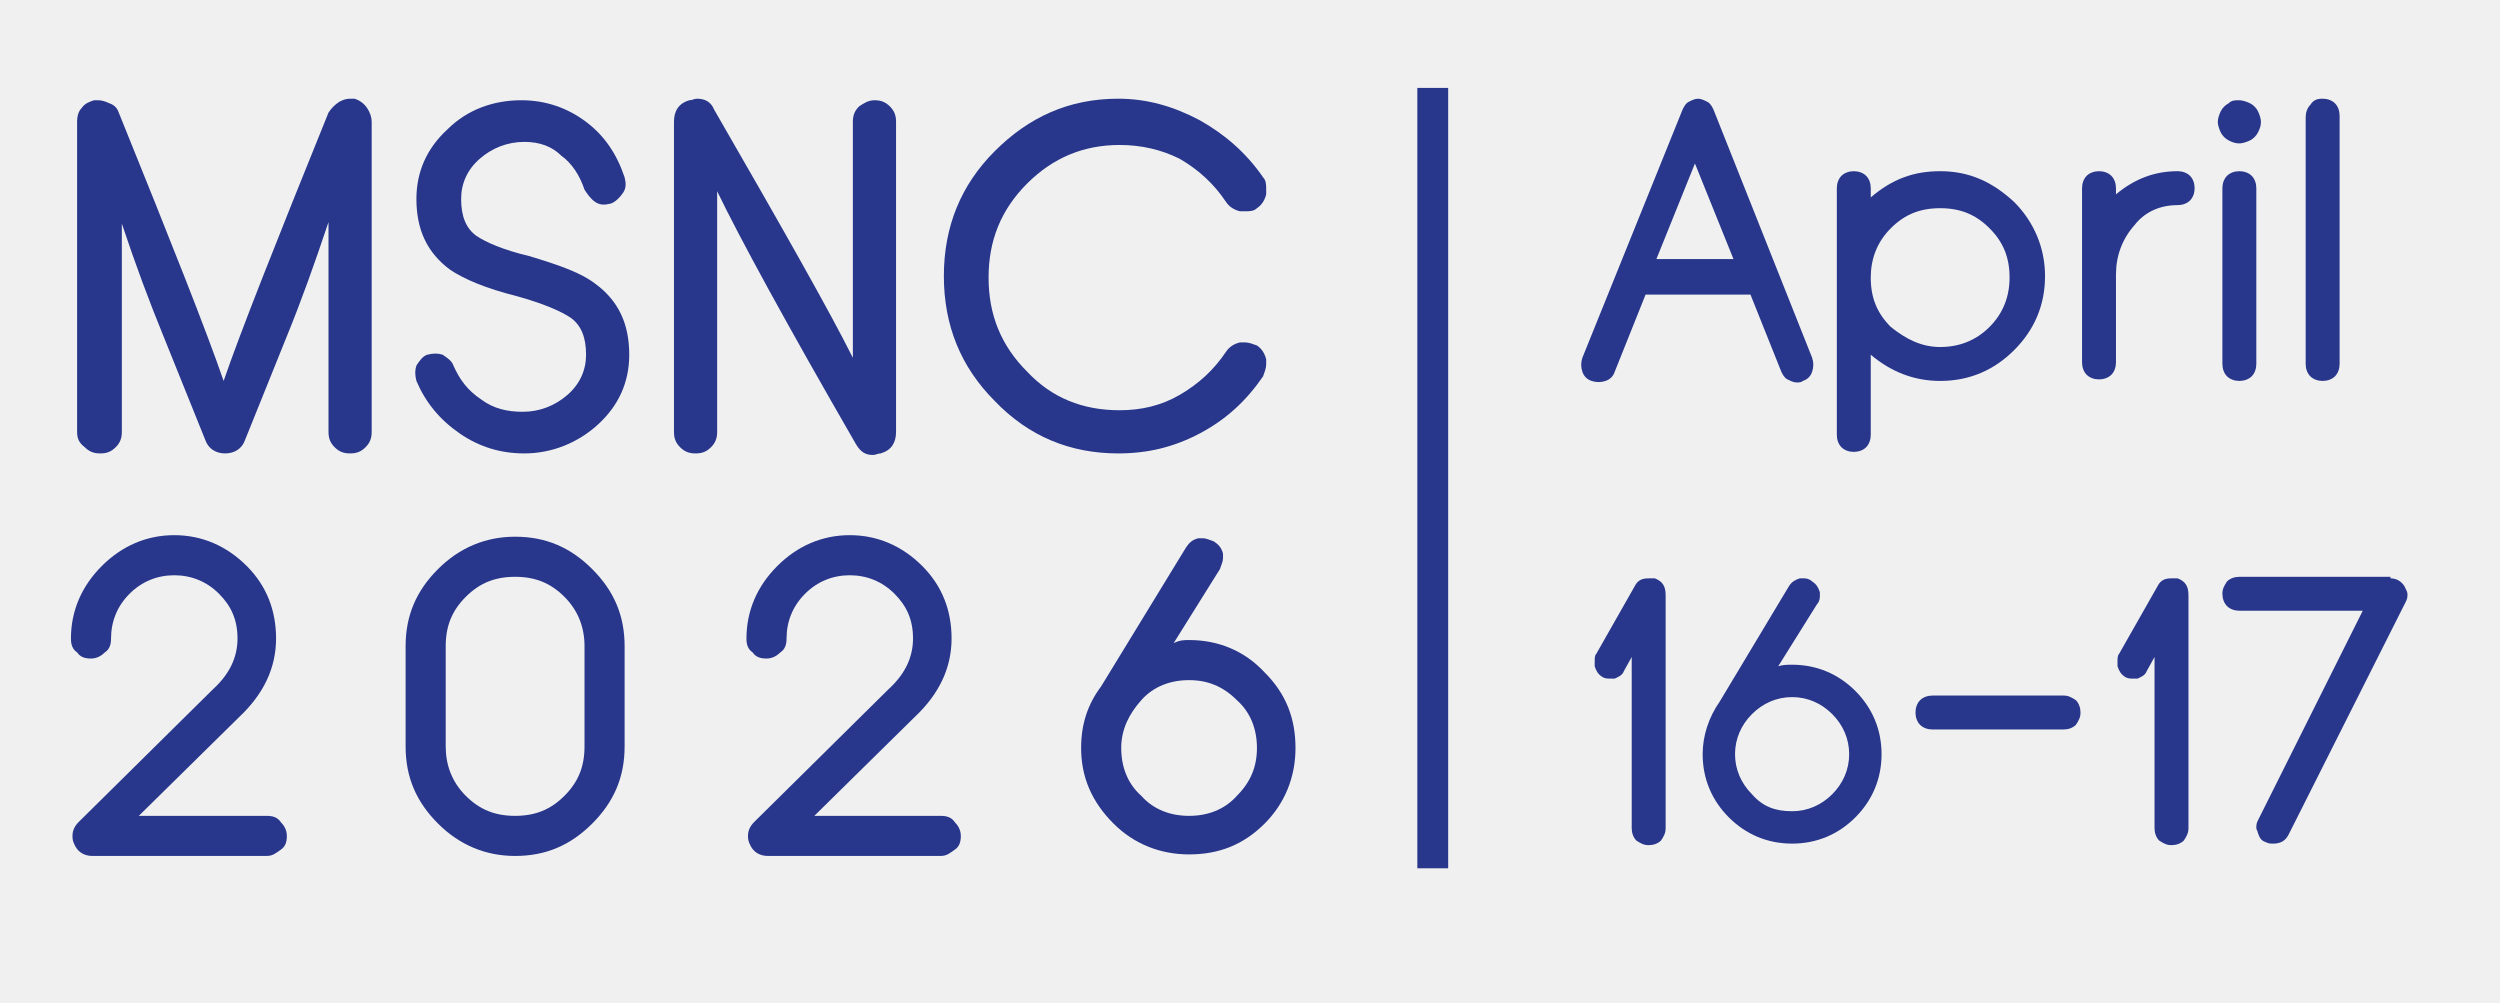
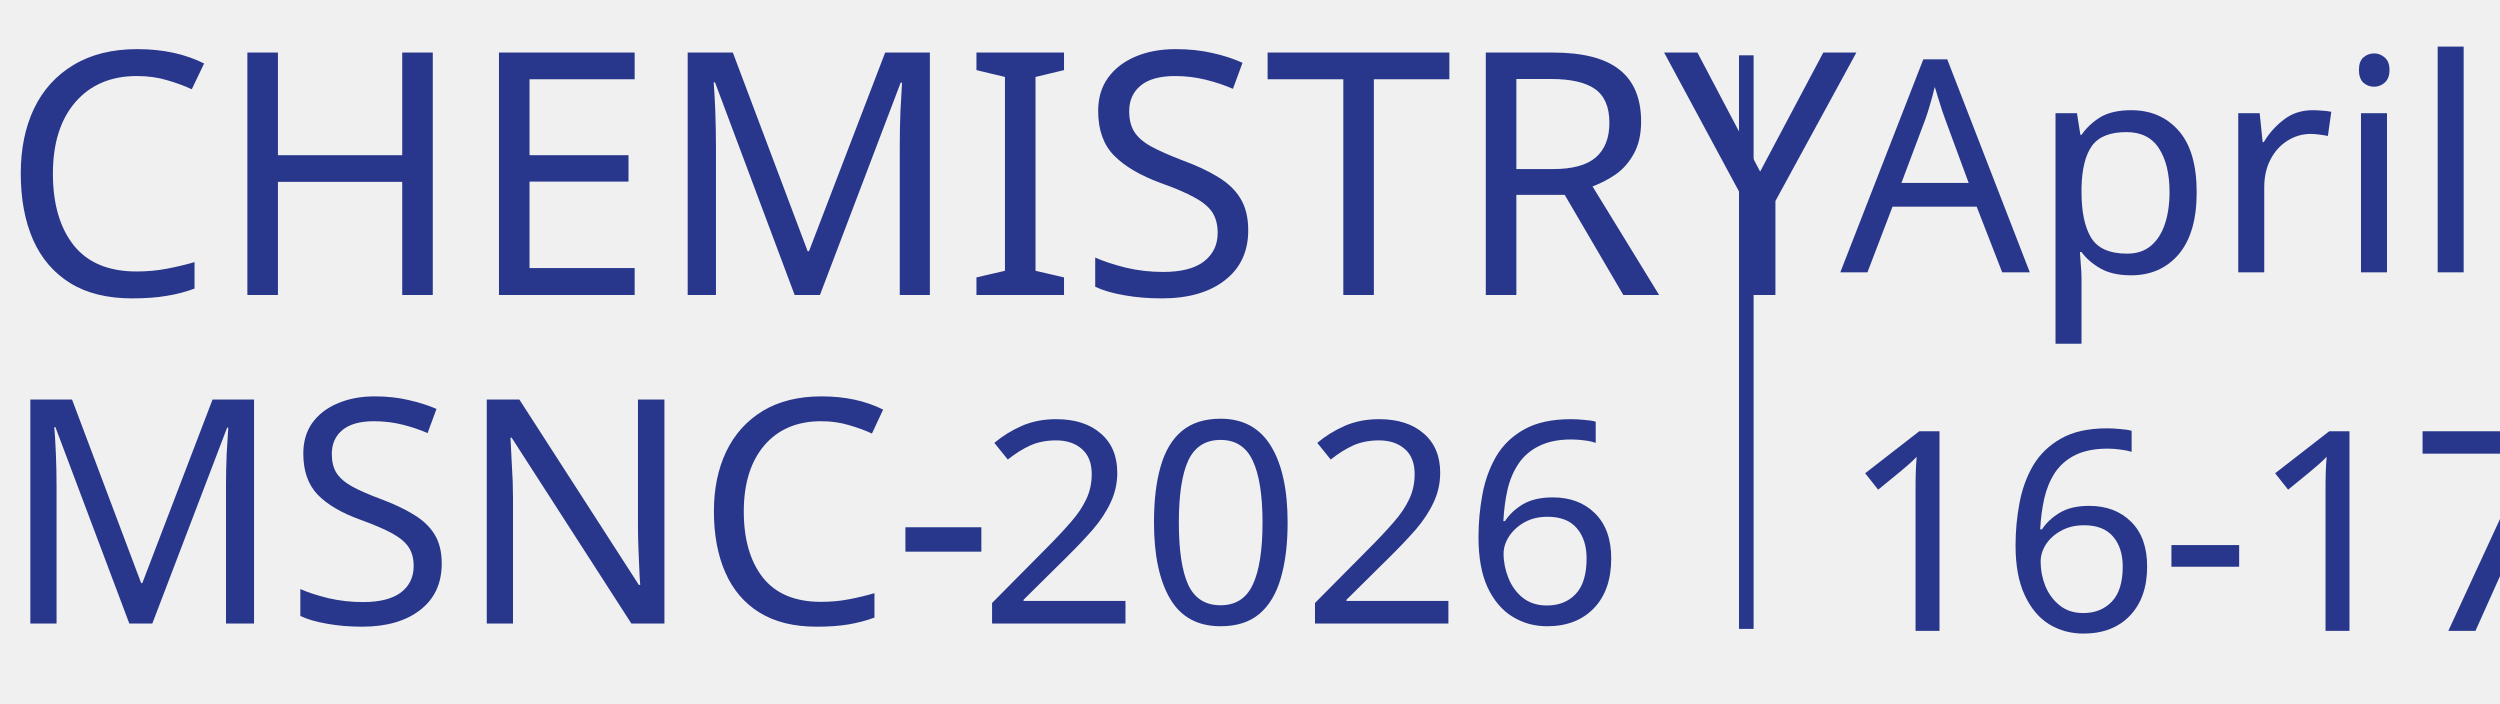
- <svg xmlns="http://www.w3.org/2000/svg" version="1.1" id="Layer_1" x="0px" y="0px" viewBox="0 0 162.1 65" style="enable-background:new 0 0 162.1 65;" xml:space="preserve">
-   <style type="text/css">
- 	.st0{fill:#2F2F2F;}
- 	.st1{fill:#B21A81;}
- 	.st2{fill:#FFFFFF;}
- 	.st3{fill:#3C3E3D;}
- 	.st4{fill:#31BFC3;}
- 	.st5{opacity:0.25;}
- 	.st6{fill:#808080;}
- 	.st7{fill:none;stroke:#808080;stroke-width:0.398;stroke-miterlimit:10;}
- 	.st8{fill:#93B48E;}
- 	.st9{opacity:0.88;fill:none;stroke:#93B48E;stroke-width:0.914;stroke-miterlimit:10;}
- 	.st10{fill:#E9A036;}
- 	.st11{fill:#A95A21;}
- 	.st12{fill:none;stroke:#DE001C;stroke-width:0.487;stroke-miterlimit:10;}
- 	.st13{fill:#1C816E;}
- 	.st14{fill:#5BB9A4;}
- 	.st15{fill:#122D24;}
- 	.st16{fill:#175929;}
- 	.st17{fill:#80BC27;}
- 	.st18{fill:#7FBA28;}
- 	.st19{fill:#7FB829;}
- 	.st20{fill:#80BC28;}
- 	.st21{fill:#80BC2A;}
- 	.st22{fill:#3C7651;}
- 	.st23{fill:#3B7550;}
- 	.st24{fill:#80AA94;}
- 	.st25{fill:#FAFCFC;}
- 	.st26{fill:#25524A;}
- 	.st27{fill:#A9A01F;}
- 	.st28{fill:#23995B;}
- 	.st29{fill:#1D4479;}
- 	.st30{fill:none;stroke:#262728;stroke-width:1.077;stroke-miterlimit:10;}
- 	.st31{fill:#28378C;}
- 	.st32{fill:#40A6E2;}
- 	.st33{fill:#FCCE1C;}
- 	.st34{fill:none;stroke:#737373;stroke-width:1.11;stroke-miterlimit:10;}
- 	.st35{fill:#00B9D7;}
- 	.st36{fill:none;stroke:#FFFFFF;stroke-width:1.562;stroke-miterlimit:10;}
- 	.st37{fill:#2B3A3B;}
- 	.st38{fill:none;stroke:#6E1215;stroke-width:0.642;stroke-miterlimit:10;}
- 	.st39{fill:none;stroke:#6E1215;stroke-width:0.447;stroke-miterlimit:10;}
- 	.st40{opacity:0.88;fill:none;stroke:#93B48E;stroke-width:0.56;stroke-miterlimit:10;}
- 	.st41{fill:none;stroke:#FFFFFF;stroke-width:0.94;stroke-miterlimit:10;}
- 	.st42{fill:none;stroke:#737373;stroke-width:0.501;stroke-miterlimit:10;}
- 	.st43{fill:none;stroke:#FFFFFF;stroke-width:1.389;stroke-miterlimit:10;}
- 	.st44{fill:none;stroke:#737373;stroke-width:0.74;stroke-miterlimit:10;}
- 	.st45{fill:none;stroke:#23995B;stroke-width:0.663;stroke-miterlimit:10;}
- 	.st46{fill:none;stroke:#23995B;stroke-width:0.396;stroke-miterlimit:10;}
- 	.st47{fill:none;stroke:#28378C;stroke-width:2;stroke-miterlimit:10;}
- 	.st48{fill:none;stroke:#28378C;stroke-width:1.091;stroke-miterlimit:10;}
- 	.st49{fill:#96AFCE;}
- 	.st50{fill:#3B3888;}
- 	.st51{fill:none;stroke:#DE001C;stroke-width:0.451;stroke-miterlimit:10;}
- 	.st52{fill:none;stroke:#DE001C;stroke-width:0.198;stroke-miterlimit:10;}
- 	.st53{fill:none;stroke:#DE001C;stroke-width:0.354;stroke-miterlimit:10;}
- 	.st54{fill:none;stroke:#808080;stroke-width:0.342;stroke-miterlimit:10;}
- 	.st55{fill:none;stroke:#808080;stroke-width:0.228;stroke-miterlimit:10;}
- 	.st56{fill:#37B2B5;}
- 	.st57{fill:#000100;}
- 	.st58{fill:none;stroke:#C85119;stroke-width:0.847;stroke-miterlimit:10;}
- 	.st59{fill:#C85119;}
- 	.st60{fill:#1A1718;}
- 	.st61{fill:none;stroke:#96AFCE;stroke-width:0.524;stroke-miterlimit:10;}
- 	.st62{fill:#F2F3F1;}
- 	.st63{fill:#F2F3F2;}
- 	.st64{fill:#F1F6F2;}
- 	.st65{fill:#EFF2F0;}
- 	.st66{fill:#DFE8E2;}
- 	.st67{fill:#EDF0EC;}
- 	.st68{fill:none;stroke:#808080;stroke-width:0.736;stroke-miterlimit:10;}
- 	.st69{fill:none;stroke:#25524A;stroke-width:1.193;stroke-miterlimit:10;}
- 	.st70{fill:#3CA835;}
- 	.st71{fill:#020201;}
- 	.st72{fill:#37B2B5;stroke:#37B2B5;stroke-width:0.682;stroke-miterlimit:10;}
- 	.st73{fill:#737373;}
- 	.st74{fill:#0B4485;}
- 	.st75{fill:none;stroke:#262728;stroke-width:1.19;stroke-miterlimit:10;}
- 	.st76{fill:#6E1215;}
- 	.st77{opacity:0.88;}
- 	.st78{fill:#DE001C;}
- 	.st79{fill:#DF001B;}
- 	.st80{fill:#020201;stroke:#FFFFFF;stroke-width:0.541;stroke-miterlimit:10;}
- 	.st81{fill:#DF001B;stroke:#FFFFFF;stroke-width:0.541;stroke-miterlimit:10;}
- 	.st82{fill:#FFFFFF;stroke:#FFFFFF;stroke-width:2;stroke-miterlimit:10;}
- 	.st83{fill:#23985B;}
- 	.st84{fill:#262728;}
- 	.st85{fill:none;stroke:#FFFFFF;stroke-width:1.614;stroke-miterlimit:10;}
- 	.st86{fill:none;stroke:#737373;stroke-width:0.765;stroke-miterlimit:10;}
- 	.st87{fill:none;stroke:#808080;stroke-width:0.367;stroke-miterlimit:10;}
- 	.st88{fill:none;stroke:#40A6E2;stroke-width:1.408;stroke-miterlimit:10;}
- 	.st89{fill:#DF001B;stroke:#FFFFFF;stroke-width:0.456;stroke-miterlimit:10;}
- 	.st90{fill:#1A1818;}
- </style>
-   <g>
-     <g>
-       <path class="st31" d="M117.5,23.2c0.1,0.3,0.1,0.6,0,0.9c-0.1,0.3-0.3,0.5-0.6,0.6c-0.1,0.1-0.3,0.1-0.4,0.1    c-0.2,0-0.4-0.1-0.6-0.2c-0.2-0.1-0.3-0.3-0.4-0.5l-2-5h-6.8l-2,5c-0.1,0.3-0.3,0.5-0.6,0.6c-0.3,0.1-0.6,0.1-0.9,0    s-0.5-0.3-0.6-0.6c-0.1-0.3-0.1-0.6,0-0.9l6.5-16.1c0.1-0.2,0.2-0.4,0.4-0.5c0.2-0.1,0.4-0.2,0.6-0.2c0.2,0,0.4,0.1,0.6,0.2    c0.2,0.1,0.3,0.3,0.4,0.5L117.5,23.2z M112.4,16.8l-2.5-6.2l-2.5,6.2H112.4z" />
-       <path class="st31" d="M125.8,11.1c1.9,0,3.4,0.7,4.8,2c1.3,1.3,2,3,2,4.8c0,1.9-0.7,3.5-2,4.8c-1.3,1.3-2.9,2-4.8,2    c-1.7,0-3.2-0.6-4.5-1.7v5.2c0,0.3-0.1,0.6-0.3,0.8c-0.2,0.2-0.5,0.3-0.8,0.3c-0.3,0-0.6-0.1-0.8-0.3c-0.2-0.2-0.3-0.5-0.3-0.8    V12.2c0-0.3,0.1-0.6,0.3-0.8c0.2-0.2,0.5-0.3,0.8-0.3c0.3,0,0.6,0.1,0.8,0.3c0.2,0.2,0.3,0.5,0.3,0.8v0.6    C122.7,11.6,124.1,11.1,125.8,11.1z M125.8,22.5c1.2,0,2.3-0.4,3.2-1.3c0.9-0.9,1.3-2,1.3-3.2c0-1.3-0.4-2.3-1.3-3.2    c-0.9-0.9-1.9-1.3-3.2-1.3s-2.3,0.4-3.2,1.3c-0.9,0.9-1.3,2-1.3,3.2c0,1.3,0.4,2.3,1.3,3.2C123.6,22,124.6,22.5,125.8,22.5z" />
-       <path class="st31" d="M141.2,11.1c0.3,0,0.6,0.1,0.8,0.3c0.2,0.2,0.3,0.5,0.3,0.8s-0.1,0.6-0.3,0.8c-0.2,0.2-0.5,0.3-0.8,0.3    c-1.1,0-2.1,0.4-2.8,1.3c-0.8,0.9-1.2,2-1.2,3.2v5.7c0,0.3-0.1,0.6-0.3,0.8c-0.2,0.2-0.5,0.3-0.8,0.3c-0.3,0-0.6-0.1-0.8-0.3    c-0.2-0.2-0.3-0.5-0.3-0.8V12.2c0-0.3,0.1-0.6,0.3-0.8c0.2-0.2,0.5-0.3,0.8-0.3c0.3,0,0.6,0.1,0.8,0.3c0.2,0.2,0.3,0.5,0.3,0.8    v0.4C138.4,11.6,139.7,11.1,141.2,11.1z" />
-       <path class="st31" d="M145.2,6.5c0.2,0,0.5,0.1,0.7,0.2c0.2,0.1,0.4,0.3,0.5,0.5c0.1,0.2,0.2,0.5,0.2,0.7c0,0.3-0.1,0.5-0.2,0.7    c-0.1,0.2-0.3,0.4-0.5,0.5c-0.2,0.1-0.5,0.2-0.7,0.2c-0.3,0-0.5-0.1-0.7-0.2c-0.2-0.1-0.4-0.3-0.5-0.5c-0.1-0.2-0.2-0.5-0.2-0.7    c0-0.2,0.1-0.5,0.2-0.7c0.1-0.2,0.3-0.4,0.5-0.5C144.7,6.5,144.9,6.5,145.2,6.5z M145.2,11.1c0.3,0,0.6,0.1,0.8,0.3    c0.2,0.2,0.3,0.5,0.3,0.8v11.4c0,0.3-0.1,0.6-0.3,0.8c-0.2,0.2-0.5,0.3-0.8,0.3c-0.3,0-0.6-0.1-0.8-0.3c-0.2-0.2-0.3-0.5-0.3-0.8    V12.2c0-0.3,0.1-0.6,0.3-0.8C144.6,11.2,144.9,11.1,145.2,11.1z" />
-       <path class="st31" d="M150.6,6.4c0.3,0,0.6,0.1,0.8,0.3c0.2,0.2,0.3,0.5,0.3,0.8v16.1c0,0.3-0.1,0.6-0.3,0.8    c-0.2,0.2-0.5,0.3-0.8,0.3c-0.3,0-0.6-0.1-0.8-0.3c-0.2-0.2-0.3-0.5-0.3-0.8V7.6c0-0.3,0.1-0.6,0.3-0.8    C150,6.5,150.2,6.4,150.6,6.4z" />
-       <path class="st31" d="M108,38.6v15.1c0,0.3-0.1,0.5-0.3,0.8c-0.2,0.2-0.5,0.3-0.8,0.3c-0.3,0-0.5-0.1-0.8-0.3    c-0.2-0.2-0.3-0.5-0.3-0.8V42.6l-0.5,0.9c-0.1,0.3-0.4,0.4-0.6,0.5c-0.1,0-0.2,0-0.3,0c-0.2,0-0.3,0-0.5-0.1    c-0.3-0.2-0.4-0.4-0.5-0.7c0-0.1,0-0.2,0-0.3c0-0.2,0-0.4,0.1-0.5L106,38c0.2-0.4,0.5-0.5,0.9-0.5c0.1,0,0.2,0,0.4,0    C107.8,37.7,108,38,108,38.6z" />
-       <path class="st31" d="M116.2,43.1c1.6,0,3,0.6,4.1,1.7c1.1,1.1,1.7,2.5,1.7,4.1s-0.6,3-1.7,4.1c-1.1,1.1-2.5,1.7-4.1,1.7    c-1.6,0-3-0.6-4.1-1.7c-1.1-1.1-1.7-2.5-1.7-4.1c0-1.2,0.4-2.4,1.1-3.4L116,38c0.2-0.3,0.4-0.4,0.7-0.5c0.1,0,0.2,0,0.3,0    c0.2,0,0.4,0.1,0.5,0.2c0.3,0.2,0.4,0.4,0.5,0.7c0,0.1,0,0.2,0,0.3c0,0.2-0.1,0.4-0.2,0.5l-2.5,4    C115.6,43.1,115.9,43.1,116.2,43.1z M116.2,52.6c1,0,1.9-0.4,2.6-1.1c0.7-0.7,1.1-1.6,1.1-2.6c0-1-0.4-1.9-1.1-2.6    c-0.7-0.7-1.6-1.1-2.6-1.1c-1,0-1.9,0.4-2.6,1.1c-0.7,0.7-1.1,1.6-1.1,2.6c0,1,0.4,1.9,1.1,2.6C114.3,52.3,115.1,52.6,116.2,52.6z    " />
-       <path class="st31" d="M133.8,45.1c0.3,0,0.5,0.1,0.8,0.3c0.2,0.2,0.3,0.5,0.3,0.8c0,0.3-0.1,0.5-0.3,0.8c-0.2,0.2-0.5,0.3-0.8,0.3    h-8.5c-0.3,0-0.6-0.1-0.8-0.3c-0.2-0.2-0.3-0.5-0.3-0.8c0-0.3,0.1-0.6,0.3-0.8c0.2-0.2,0.5-0.3,0.8-0.3H133.8z" />
-       <path class="st31" d="M141.9,38.6v15.1c0,0.3-0.1,0.5-0.3,0.8c-0.2,0.2-0.5,0.3-0.8,0.3c-0.3,0-0.5-0.1-0.8-0.3    c-0.2-0.2-0.3-0.5-0.3-0.8V42.6l-0.5,0.9c-0.1,0.3-0.4,0.4-0.6,0.5c-0.1,0-0.2,0-0.3,0c-0.2,0-0.3,0-0.5-0.1    c-0.3-0.2-0.4-0.4-0.5-0.7c0-0.1,0-0.2,0-0.3c0-0.2,0-0.4,0.1-0.5l2.5-4.4c0.2-0.4,0.5-0.5,0.9-0.5c0.1,0,0.2,0,0.4,0    C141.7,37.7,141.9,38,141.9,38.6z" />
-       <path class="st31" d="M155,37.5c0.4,0,0.7,0.2,0.9,0.5c0.1,0.2,0.2,0.4,0.2,0.5c0,0.2,0,0.3-0.1,0.5l-7.6,15.1    c-0.2,0.4-0.5,0.6-1,0.6c-0.2,0-0.3,0-0.5-0.1c-0.3-0.1-0.4-0.3-0.5-0.6c0-0.1-0.1-0.2-0.1-0.3c0-0.2,0-0.3,0.1-0.5l6.8-13.6h-8    c-0.3,0-0.6-0.1-0.8-0.3c-0.2-0.2-0.3-0.5-0.3-0.8s0.1-0.5,0.3-0.8c0.2-0.2,0.5-0.3,0.8-0.3H155z" />
-     </g>
-     <g>
-       <rect x="91.9" y="5.7" class="st31" width="2" height="50.6" />
-     </g>
-     <g>
-       <path class="st31" d="M23.8,7c0.2,0.3,0.3,0.6,0.3,0.9V28c0,0.4-0.1,0.7-0.4,1c-0.3,0.3-0.6,0.4-1,0.4c-0.4,0-0.7-0.1-1-0.4    c-0.3-0.3-0.4-0.6-0.4-1V14.4c-0.9,2.7-1.8,5.2-2.7,7.4l-2.7,6.7c-0.2,0.6-0.7,0.9-1.3,0.9s-1.1-0.3-1.3-0.9l-2.7-6.7    c-0.9-2.2-1.8-4.6-2.7-7.3V28c0,0.4-0.1,0.7-0.4,1c-0.3,0.3-0.6,0.4-1,0.4c-0.4,0-0.7-0.1-1-0.4C5.1,28.7,5,28.4,5,28V7.9    C5,7.5,5.1,7.2,5.3,7c0.2-0.3,0.5-0.4,0.8-0.5c0.1,0,0.2,0,0.3,0c0.2,0,0.5,0.1,0.7,0.2C7.4,6.8,7.6,7,7.7,7.3    c3.4,8.4,5.7,14.2,6.8,17.4c1.1-3.2,3.4-9,6.8-17.4C21.5,7,21.7,6.8,22,6.6c0.2-0.1,0.4-0.2,0.7-0.2c0.1,0,0.2,0,0.3,0    C23.3,6.5,23.6,6.7,23.8,7z" />
-       <path class="st31" d="M29.8,28.1c-1.3-0.9-2.2-2-2.8-3.4c-0.1-0.4-0.1-0.7,0-1c0.2-0.3,0.4-0.6,0.7-0.7c0.4-0.1,0.7-0.1,1,0    c0.3,0.2,0.6,0.4,0.7,0.7c0.4,0.9,0.9,1.6,1.8,2.2c0.8,0.6,1.7,0.8,2.7,0.8c1.1,0,2.1-0.4,2.9-1.1c0.8-0.7,1.2-1.6,1.2-2.6    c0-1.1-0.3-1.9-1-2.4c-0.6-0.4-1.7-0.9-3.5-1.4c-2-0.5-3.4-1.1-4.3-1.7c-1.5-1.1-2.2-2.6-2.2-4.6c0-1.8,0.7-3.3,2-4.5    c1.3-1.3,3-1.9,4.8-1.9c1.6,0,3,0.5,4.2,1.4c1.2,0.9,2,2.1,2.5,3.6c0.1,0.4,0.1,0.7-0.1,1c-0.2,0.3-0.5,0.6-0.8,0.7    c-0.4,0.1-0.7,0.1-1-0.1c-0.3-0.2-0.5-0.5-0.7-0.8c-0.3-0.9-0.8-1.7-1.5-2.2C35.8,9.5,35,9.2,34,9.2c-1.1,0-2.1,0.4-2.9,1.1    c-0.8,0.7-1.2,1.6-1.2,2.6c0,1.1,0.3,1.9,1,2.4c0.6,0.4,1.7,0.9,3.4,1.3c2,0.6,3.4,1.1,4.3,1.8c1.5,1.1,2.2,2.6,2.2,4.6    c0,1.8-0.7,3.3-2,4.5s-3,1.9-4.8,1.9C32.5,29.4,31.1,29,29.8,28.1z" />
-       <path class="st31" d="M56.7,6.5c0.4,0,0.7,0.1,1,0.4c0.3,0.3,0.4,0.6,0.4,1V28c0,0.7-0.3,1.2-1,1.4c-0.2,0-0.3,0.1-0.5,0.1    c-0.5,0-0.8-0.2-1.1-0.7C51,21,48,15.5,46.5,12.4V28c0,0.4-0.1,0.7-0.4,1c-0.3,0.3-0.6,0.4-1,0.4c-0.4,0-0.7-0.1-1-0.4    c-0.3-0.3-0.4-0.6-0.4-1V7.9c0-0.7,0.3-1.2,1-1.4c0.2,0,0.3-0.1,0.5-0.1c0.5,0,0.9,0.2,1.1,0.7c4.5,7.8,7.5,13.1,9,16.1V7.9    c0-0.4,0.1-0.7,0.4-1C56,6.7,56.3,6.5,56.7,6.5z" />
-       <path class="st31" d="M72.6,9.4c-2.3,0-4.3,0.8-6,2.5c-1.7,1.7-2.5,3.7-2.5,6.1c0,2.4,0.8,4.4,2.5,6.1c1.6,1.7,3.6,2.5,6,2.5    c1.4,0,2.7-0.3,3.9-1c1.2-0.7,2.2-1.6,3-2.8c0.2-0.3,0.5-0.5,0.9-0.6c0.1,0,0.2,0,0.3,0c0.3,0,0.5,0.1,0.8,0.2    c0.3,0.2,0.5,0.5,0.6,0.9c0,0.1,0,0.2,0,0.3c0,0.3-0.1,0.5-0.2,0.8c-1.1,1.6-2.4,2.8-4.1,3.7c-1.7,0.9-3.4,1.3-5.3,1.3    c-3.1,0-5.8-1.1-8-3.4c-2.2-2.2-3.3-4.9-3.3-8.1c0-3.2,1.1-5.9,3.3-8.1c2.2-2.2,4.8-3.4,8-3.4c1.9,0,3.6,0.5,5.3,1.4    c1.6,0.9,3,2.1,4.1,3.7c0.2,0.2,0.2,0.5,0.2,0.8c0,0.1,0,0.2,0,0.3c-0.1,0.4-0.3,0.7-0.6,0.9c-0.2,0.2-0.5,0.2-0.8,0.2    c-0.1,0-0.2,0-0.3,0c-0.4-0.1-0.7-0.3-0.9-0.6c-0.8-1.2-1.8-2.1-3-2.8C75.3,9.7,74,9.4,72.6,9.4z" />
-       <path class="st31" d="M17.3,52.9c0.4,0,0.7,0.1,0.9,0.4c0.2,0.2,0.4,0.5,0.4,0.9s-0.1,0.7-0.4,0.9s-0.5,0.4-0.9,0.4H6    c-0.6,0-1-0.3-1.2-0.8c-0.1-0.2-0.1-0.4-0.1-0.5c0-0.3,0.1-0.6,0.4-0.9l8.7-8.6c1.1-1,1.6-2.1,1.6-3.3s-0.4-2.1-1.2-2.9    c-0.8-0.8-1.8-1.2-2.9-1.2s-2.1,0.4-2.9,1.2c-0.8,0.8-1.2,1.8-1.2,2.9c0,0.4-0.1,0.7-0.4,0.9c-0.2,0.2-0.5,0.4-0.9,0.4    s-0.7-0.1-0.9-0.4c-0.3-0.2-0.4-0.5-0.4-0.9c0-1.8,0.7-3.4,2-4.7c1.3-1.3,2.9-2,4.7-2s3.4,0.7,4.7,2c1.3,1.3,1.9,2.9,1.9,4.7    c0,1.9-0.8,3.6-2.4,5.1l-6.5,6.4H17.3z" />
-       <path class="st31" d="M33.4,34.8c2,0,3.6,0.7,5,2.1c1.4,1.4,2.1,3,2.1,5v6.5c0,2-0.7,3.6-2.1,5c-1.4,1.4-3,2.1-5,2.1    c-1.9,0-3.6-0.7-5-2.1c-1.4-1.4-2.1-3-2.1-5v-6.5c0-2,0.7-3.6,2.1-5C29.8,35.5,31.5,34.8,33.4,34.8z M37.9,41.9    c0-1.2-0.4-2.3-1.3-3.2c-0.9-0.9-1.9-1.3-3.2-1.3s-2.3,0.4-3.2,1.3c-0.9,0.9-1.3,1.9-1.3,3.2v6.5c0,1.2,0.4,2.3,1.3,3.2    c0.9,0.9,1.9,1.3,3.2,1.3s2.3-0.4,3.2-1.3c0.9-0.9,1.3-1.9,1.3-3.2V41.9z" />
-       <path class="st31" d="M61,52.9c0.4,0,0.7,0.1,0.9,0.4c0.2,0.2,0.4,0.5,0.4,0.9s-0.1,0.7-0.4,0.9s-0.5,0.4-0.9,0.4H49.8    c-0.6,0-1-0.3-1.2-0.8c-0.1-0.2-0.1-0.4-0.1-0.5c0-0.3,0.1-0.6,0.4-0.9l8.7-8.6c1.1-1,1.6-2.1,1.6-3.3s-0.4-2.1-1.2-2.9    c-0.8-0.8-1.8-1.2-2.9-1.2s-2.1,0.4-2.9,1.2c-0.8,0.8-1.2,1.8-1.2,2.9c0,0.4-0.1,0.7-0.4,0.9c-0.2,0.2-0.5,0.4-0.9,0.4    s-0.7-0.1-0.9-0.4c-0.3-0.2-0.4-0.5-0.4-0.9c0-1.8,0.7-3.4,2-4.7c1.3-1.3,2.9-2,4.7-2s3.4,0.7,4.7,2c1.3,1.3,1.9,2.9,1.9,4.7    c0,1.9-0.8,3.6-2.4,5.1l-6.5,6.4H61z" />
-       <path class="st31" d="M77.1,41.5c1.9,0,3.6,0.7,4.9,2.1c1.4,1.4,2,3,2,4.9s-0.7,3.6-2,4.9c-1.4,1.4-3,2-4.9,2s-3.6-0.7-4.9-2    c-1.4-1.4-2.1-3-2.1-4.9c0-1.5,0.4-2.8,1.3-4l5.5-9c0.2-0.3,0.4-0.5,0.8-0.6c0.1,0,0.2,0,0.3,0c0.2,0,0.4,0.1,0.7,0.2    c0.3,0.2,0.5,0.4,0.6,0.8c0,0.1,0,0.2,0,0.3c0,0.2-0.1,0.4-0.2,0.7l-3,4.8C76.5,41.5,76.8,41.5,77.1,41.5z M77.1,52.9    c1.2,0,2.3-0.4,3.1-1.3c0.9-0.9,1.3-1.9,1.3-3.1c0-1.2-0.4-2.3-1.3-3.1c-0.9-0.9-1.9-1.3-3.1-1.3c-1.2,0-2.3,0.4-3.1,1.3    s-1.3,1.9-1.3,3.1c0,1.2,0.4,2.3,1.3,3.1C74.8,52.5,75.9,52.9,77.1,52.9z" />
-     </g>
-   </g>
+ <svg xmlns="http://www.w3.org/2000/svg" id="Layer_1" data-name="Layer 1" viewBox="0 0 171.29 48.18">
+   <defs>
+     <style>.cls-1{font-size:20.36px;}.cls-1,.cls-4,.cls-6{fill:#28378c;font-family:TypoGroteskRounded, Typo Grotesk Rounded;}.cls-2{font-size:19.16px;}.cls-3{fill:none;stroke:#28378c;stroke-miterlimit:10;}.cls-4{font-size:21.48px;}.cls-5{font-size:19.34px;}.cls-6{font-size:23.26px;}</style>
+   </defs>
+   <text class="cls-1" transform="translate(126.09 18.66)">April<tspan class="cls-2">
+       <tspan x="0" y="24.56">16-17</tspan>
+     </tspan>
+   </text>
+   <line class="cls-3" x1="119.65" y1="3.79" x2="119.65" y2="43.09" />
+   <text class="cls-4" transform="translate(0 42.72)">MSNC-<tspan class="cls-5" x="67.05" y="0">2026</tspan>
+   </text>
+   <text class="cls-6" transform="translate(0 20.21)">CHEMISTRY</text>
</svg>
